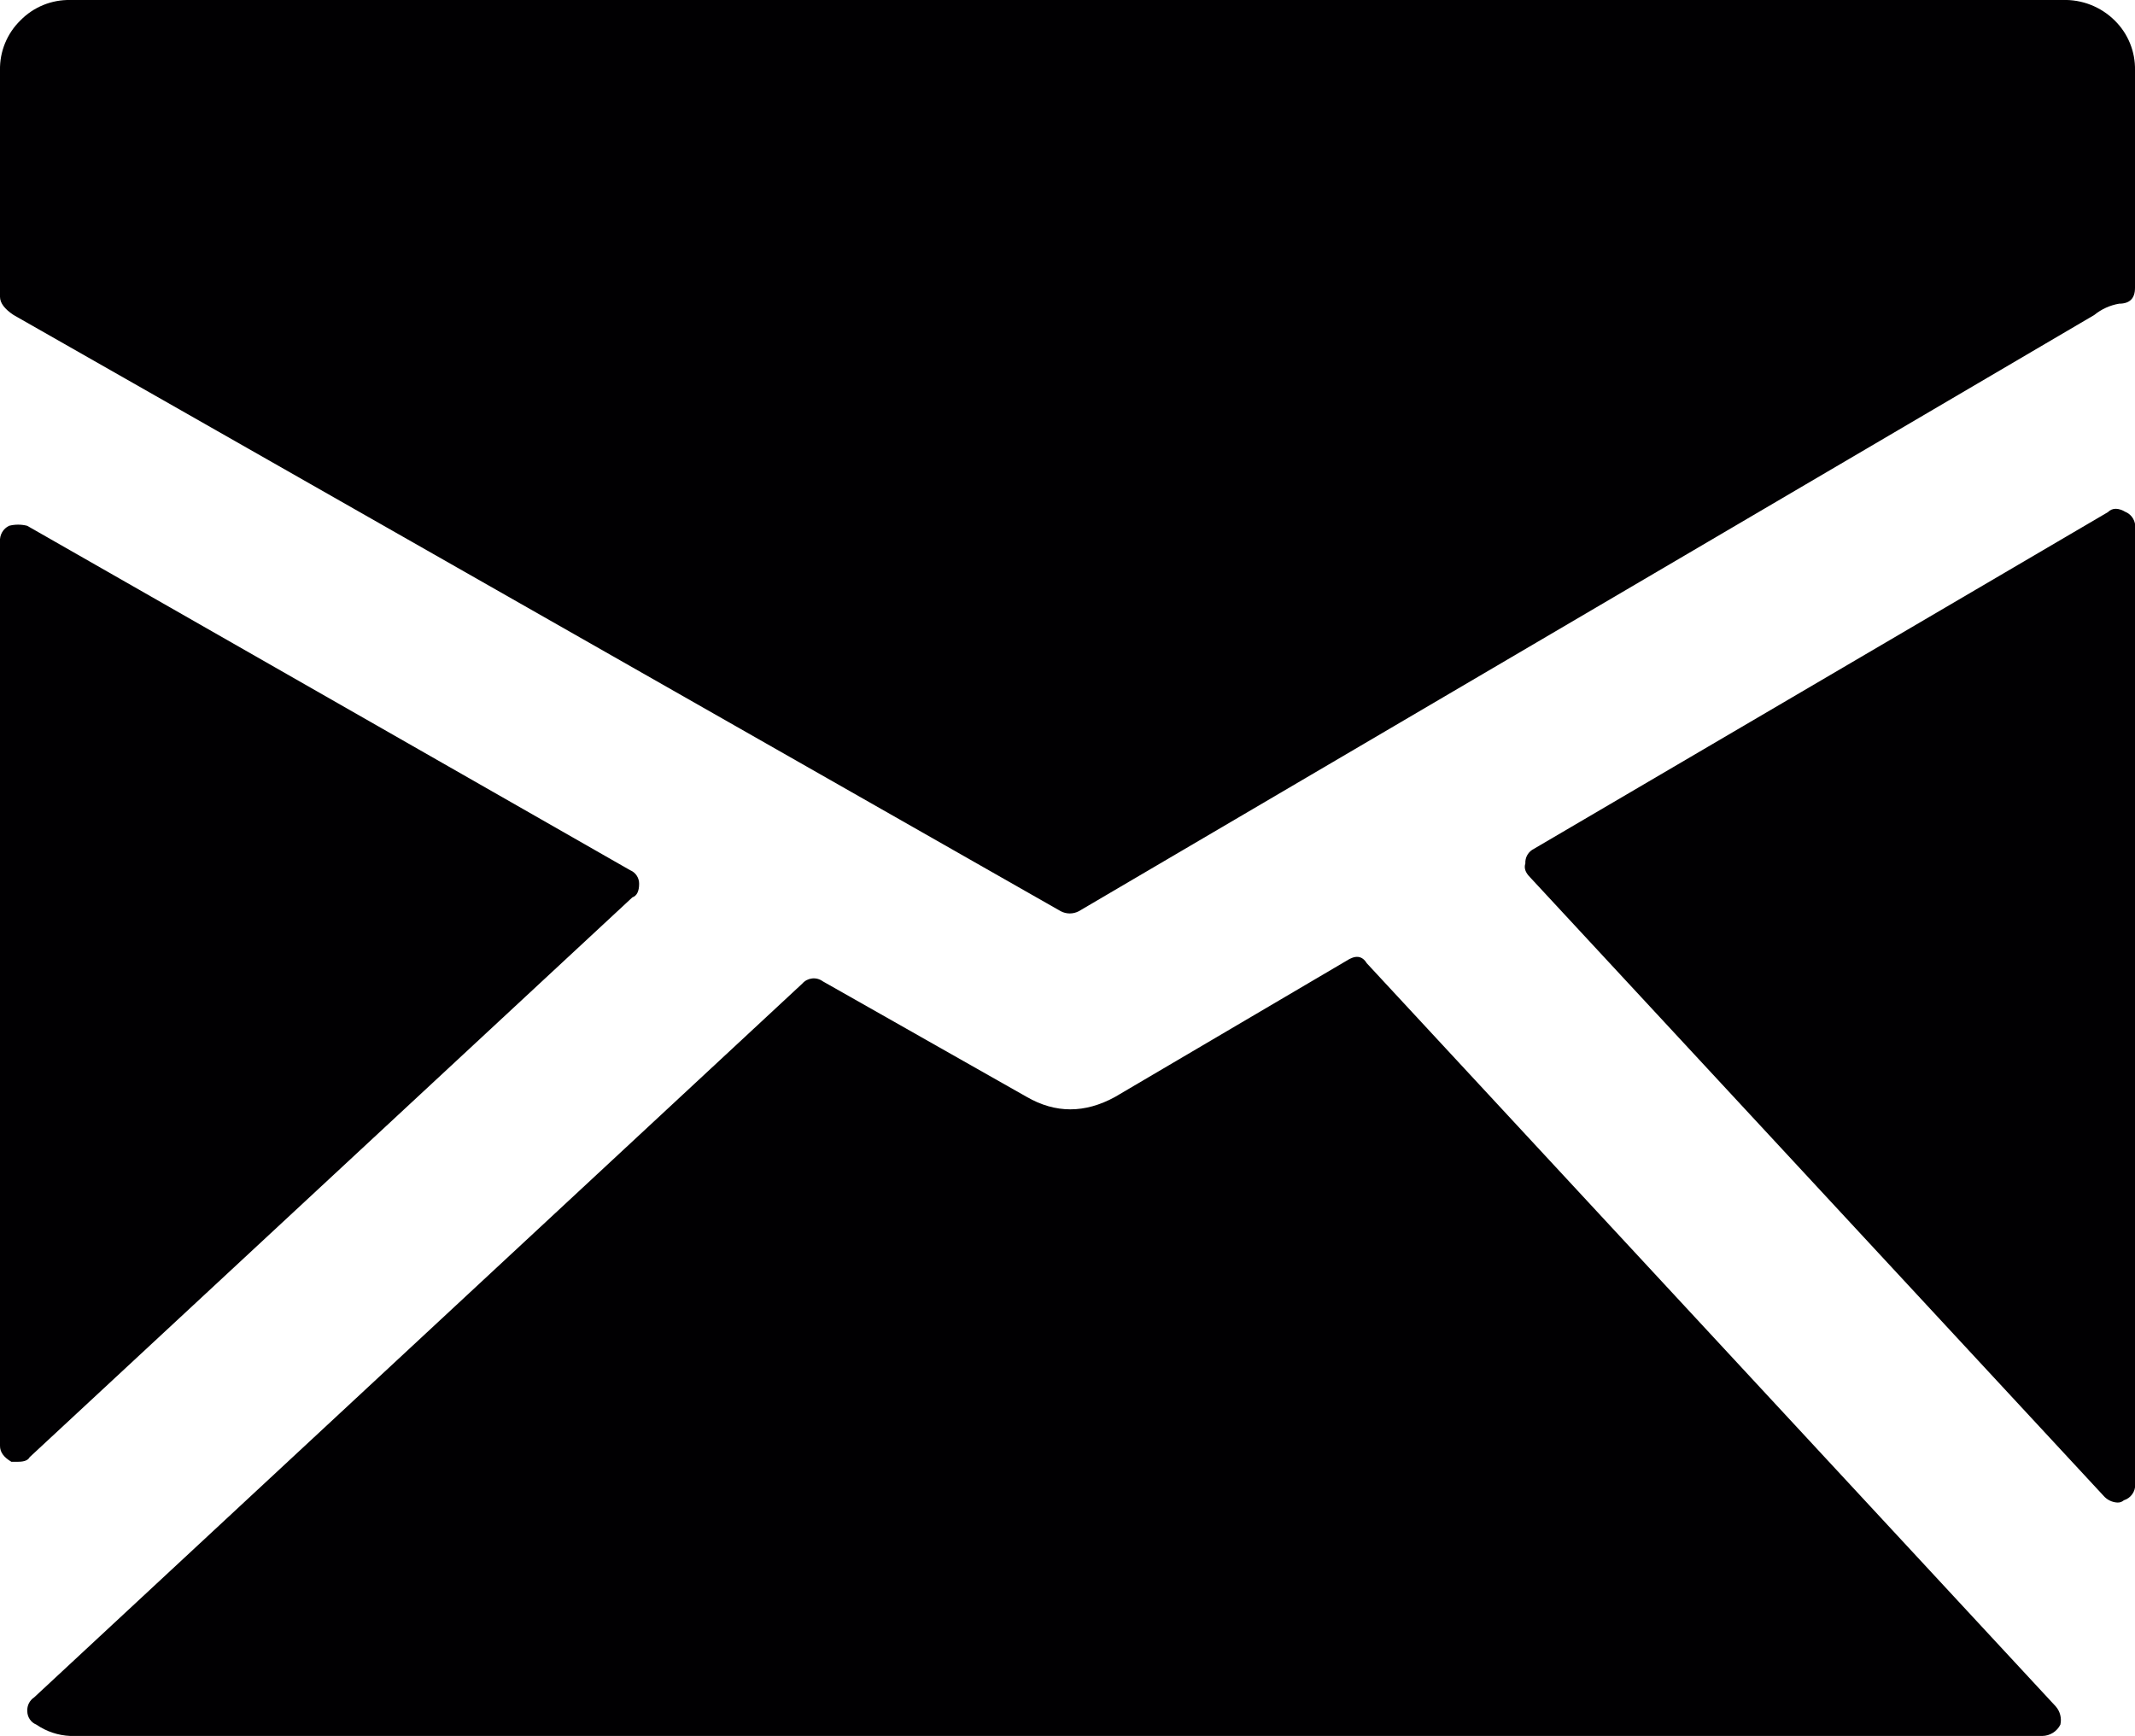
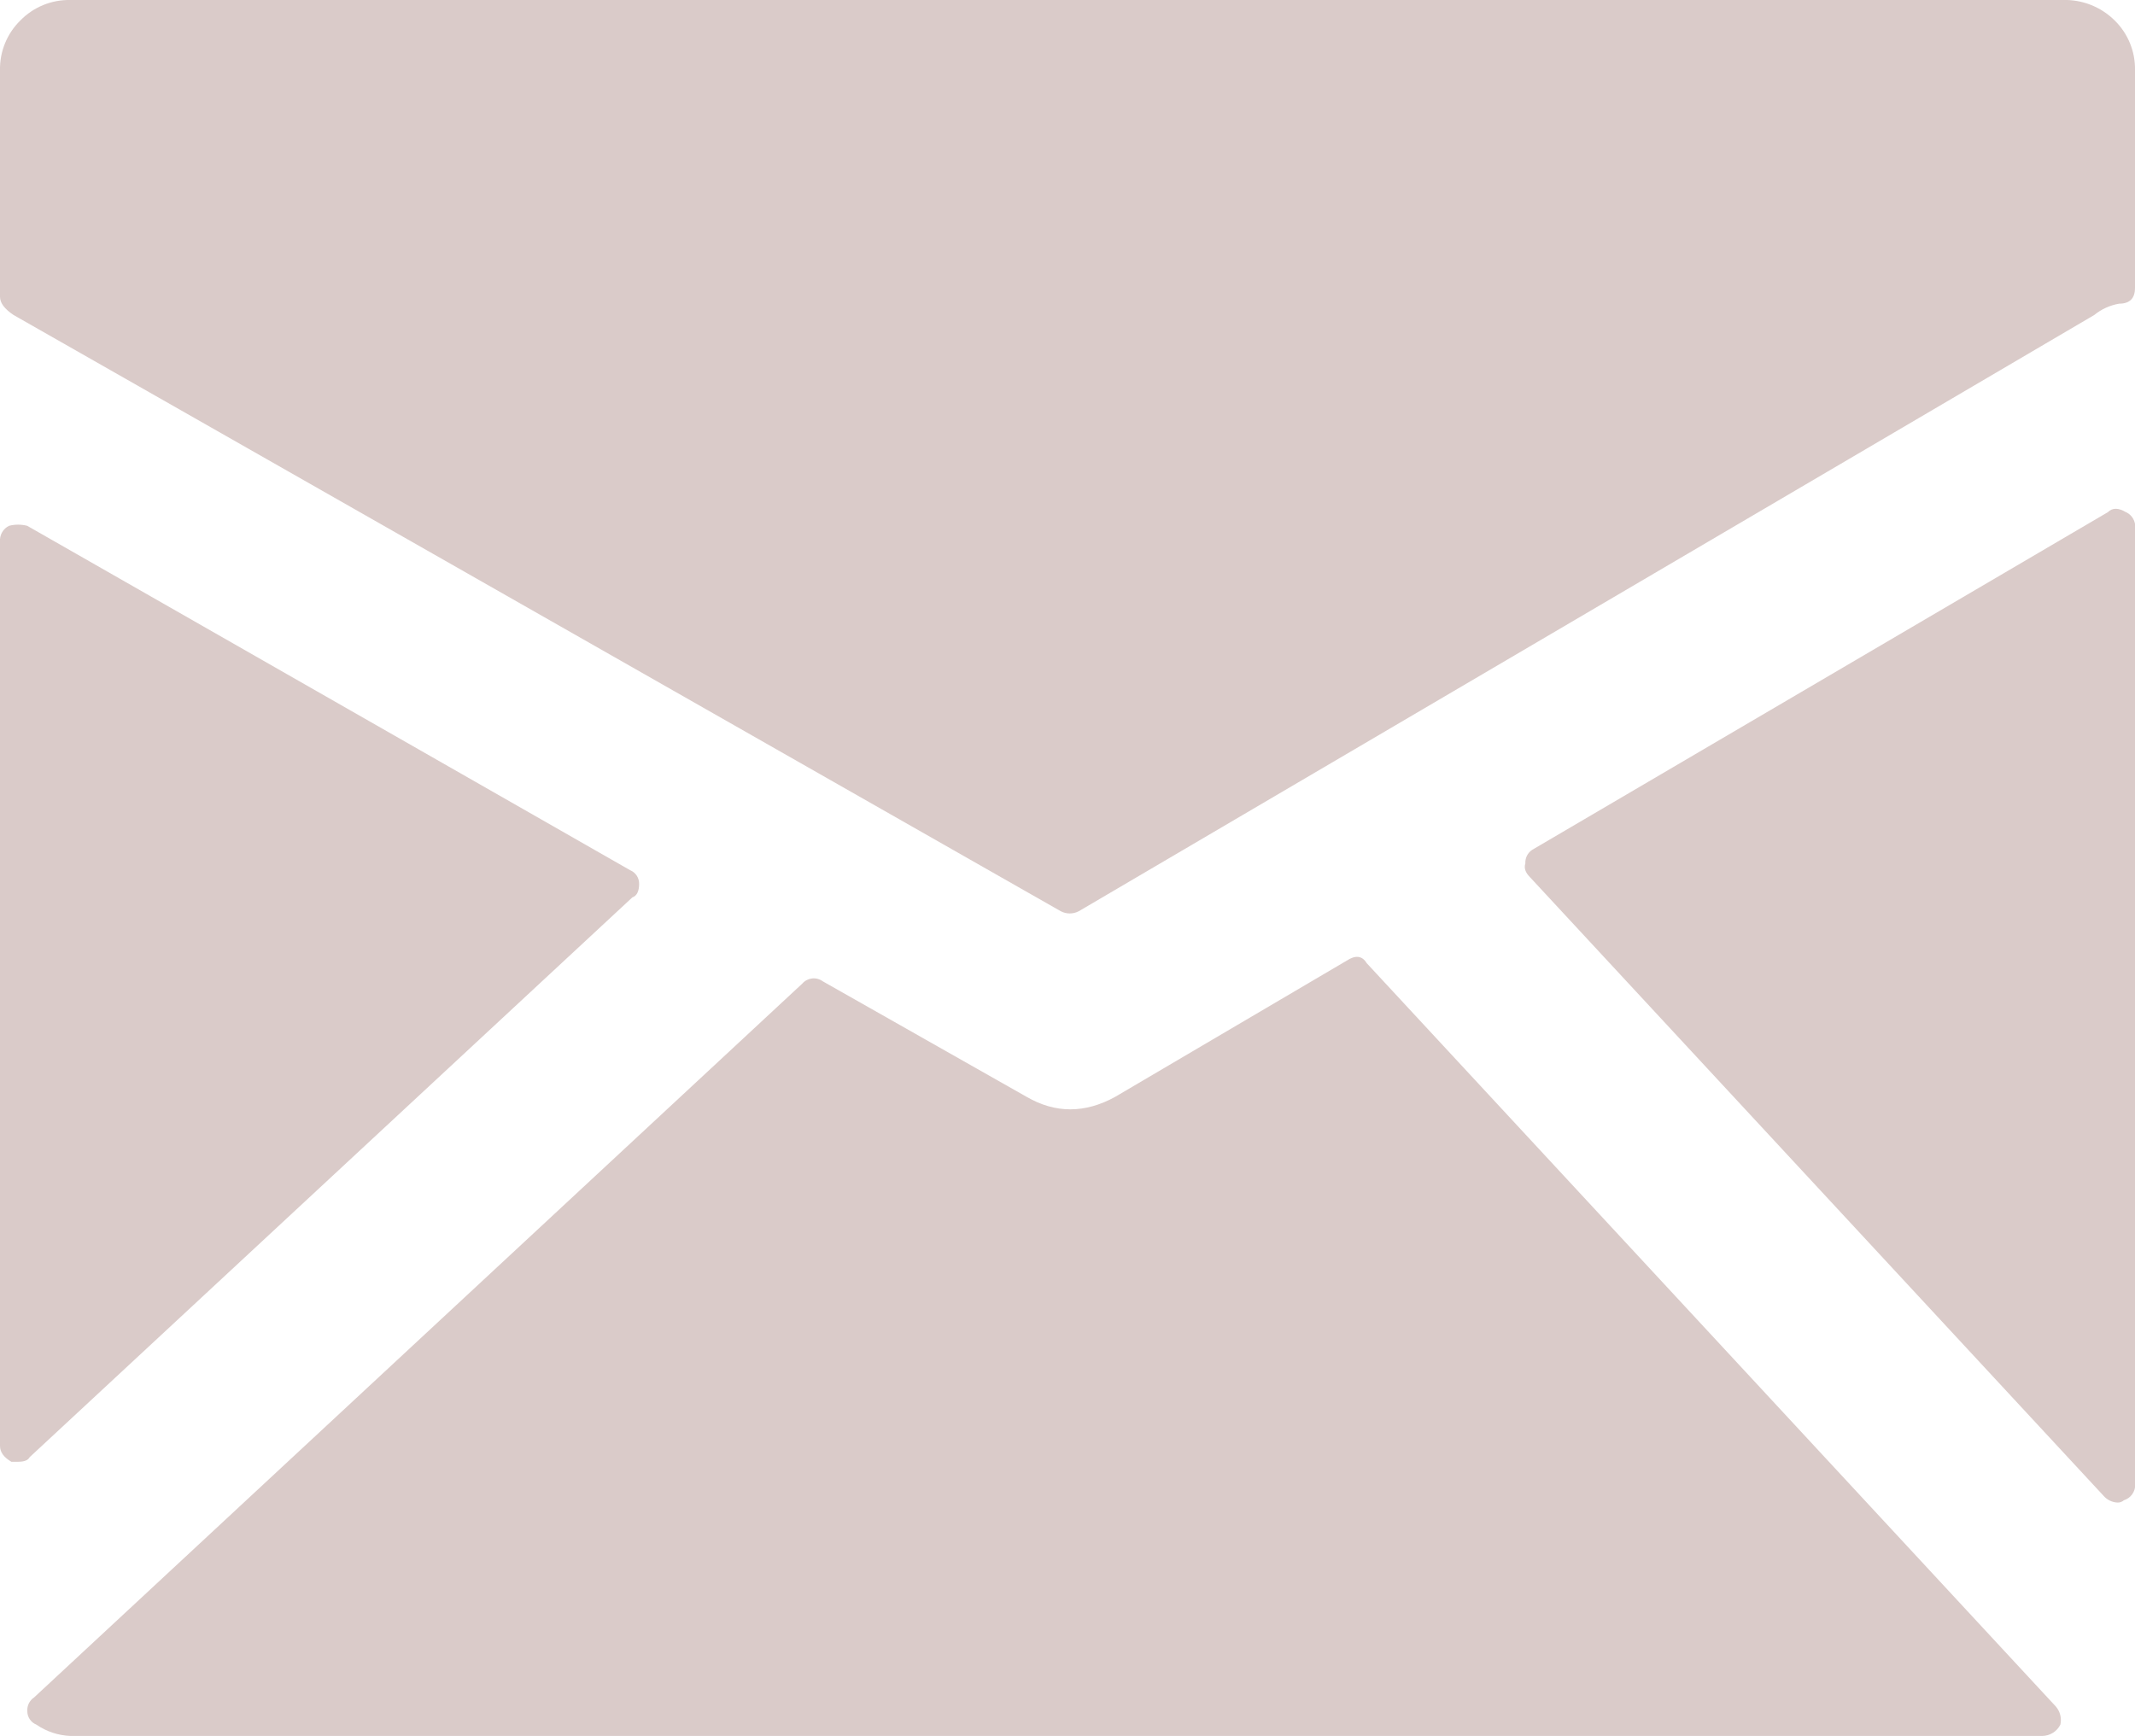
<svg xmlns="http://www.w3.org/2000/svg" id="email" viewBox="0 0 576.5 468.79">
-   <path d="M8,447.37c-.41.81-1.43,1.23-3.06,1.23H3.06C1,447.37,0,446,0,444.31V200.12a4.38,4.38,0,0,1,2.45-4.28,9.87,9.87,0,0,1,4.89,0l162.8,93a3.92,3.92,0,0,1,2.44,3.68c0,2-.61,3.26-1.83,3.67Zm547.12,67.32a5.62,5.62,0,0,1,1.23,4.9,5.55,5.55,0,0,1-4.9,3.06H19a17.55,17.55,0,0,1-9.18-3.06,3.93,3.93,0,0,1-2.45-3.68,4.13,4.13,0,0,1,1.84-3.67L216.65,319.46a4.1,4.1,0,0,1,5.51-.61l55.08,31.22q11.63,6.72,23.86,0l62.43-36.73c2.45-1.63,4.28-1.43,5.51.61Zm19-322.52a4.37,4.37,0,0,1,2.44,4.28V454.71a4.35,4.35,0,0,1-3.06,4.29,2.47,2.47,0,0,1-1.83.61,5.29,5.29,0,0,1-3.68-1.84L413.1,290.7q-1.83-1.84-1.22-3.67a4.12,4.12,0,0,1,1.83-3.67l155.45-91.19Q571,190.33,574.06,192.17ZM556.92,53.85A19.1,19.1,0,0,1,571,59.36a18.32,18.32,0,0,1,5.5,13.47v58.75c0,2.85-1.42,4.28-4.28,4.28a14.47,14.47,0,0,0-6.73,3.06l-274.18,161a5.21,5.21,0,0,1-4.89,0L3.67,138.92Q0,136.48,0,134V72.83A18.32,18.32,0,0,1,5.51,59.36,18.32,18.32,0,0,1,19,53.85Z" transform="translate(0 -53.85)" style="fill:#010002" />
+   <path d="M8,447.37c-.41.81-1.43,1.23-3.06,1.23H3.06C1,447.37,0,446,0,444.31V200.12a4.38,4.38,0,0,1,2.45-4.28,9.87,9.87,0,0,1,4.89,0l162.8,93a3.92,3.92,0,0,1,2.44,3.68c0,2-.61,3.26-1.83,3.67Zm547.12,67.32a5.62,5.62,0,0,1,1.23,4.9,5.55,5.55,0,0,1-4.9,3.06H19a17.55,17.55,0,0,1-9.18-3.06,3.93,3.93,0,0,1-2.45-3.68,4.13,4.13,0,0,1,1.84-3.67L216.65,319.46a4.1,4.1,0,0,1,5.51-.61l55.08,31.22q11.63,6.72,23.86,0l62.43-36.73c2.45-1.63,4.28-1.43,5.51.61Zm19-322.52a4.37,4.37,0,0,1,2.44,4.28V454.71a4.35,4.35,0,0,1-3.06,4.29,2.47,2.47,0,0,1-1.83.61,5.29,5.29,0,0,1-3.68-1.84L413.1,290.7q-1.83-1.84-1.22-3.67a4.12,4.12,0,0,1,1.83-3.67l155.45-91.19Q571,190.33,574.06,192.17ZM556.92,53.85A19.1,19.1,0,0,1,571,59.36a18.32,18.32,0,0,1,5.5,13.47v58.75c0,2.85-1.42,4.28-4.28,4.28a14.47,14.47,0,0,0-6.73,3.06l-274.18,161a5.21,5.21,0,0,1-4.89,0L3.67,138.92Q0,136.48,0,134V72.83A18.32,18.32,0,0,1,5.51,59.36,18.32,18.32,0,0,1,19,53.85Z" transform="translate(0 -53.85)" style="fill:#DACBC9" />
</svg>
